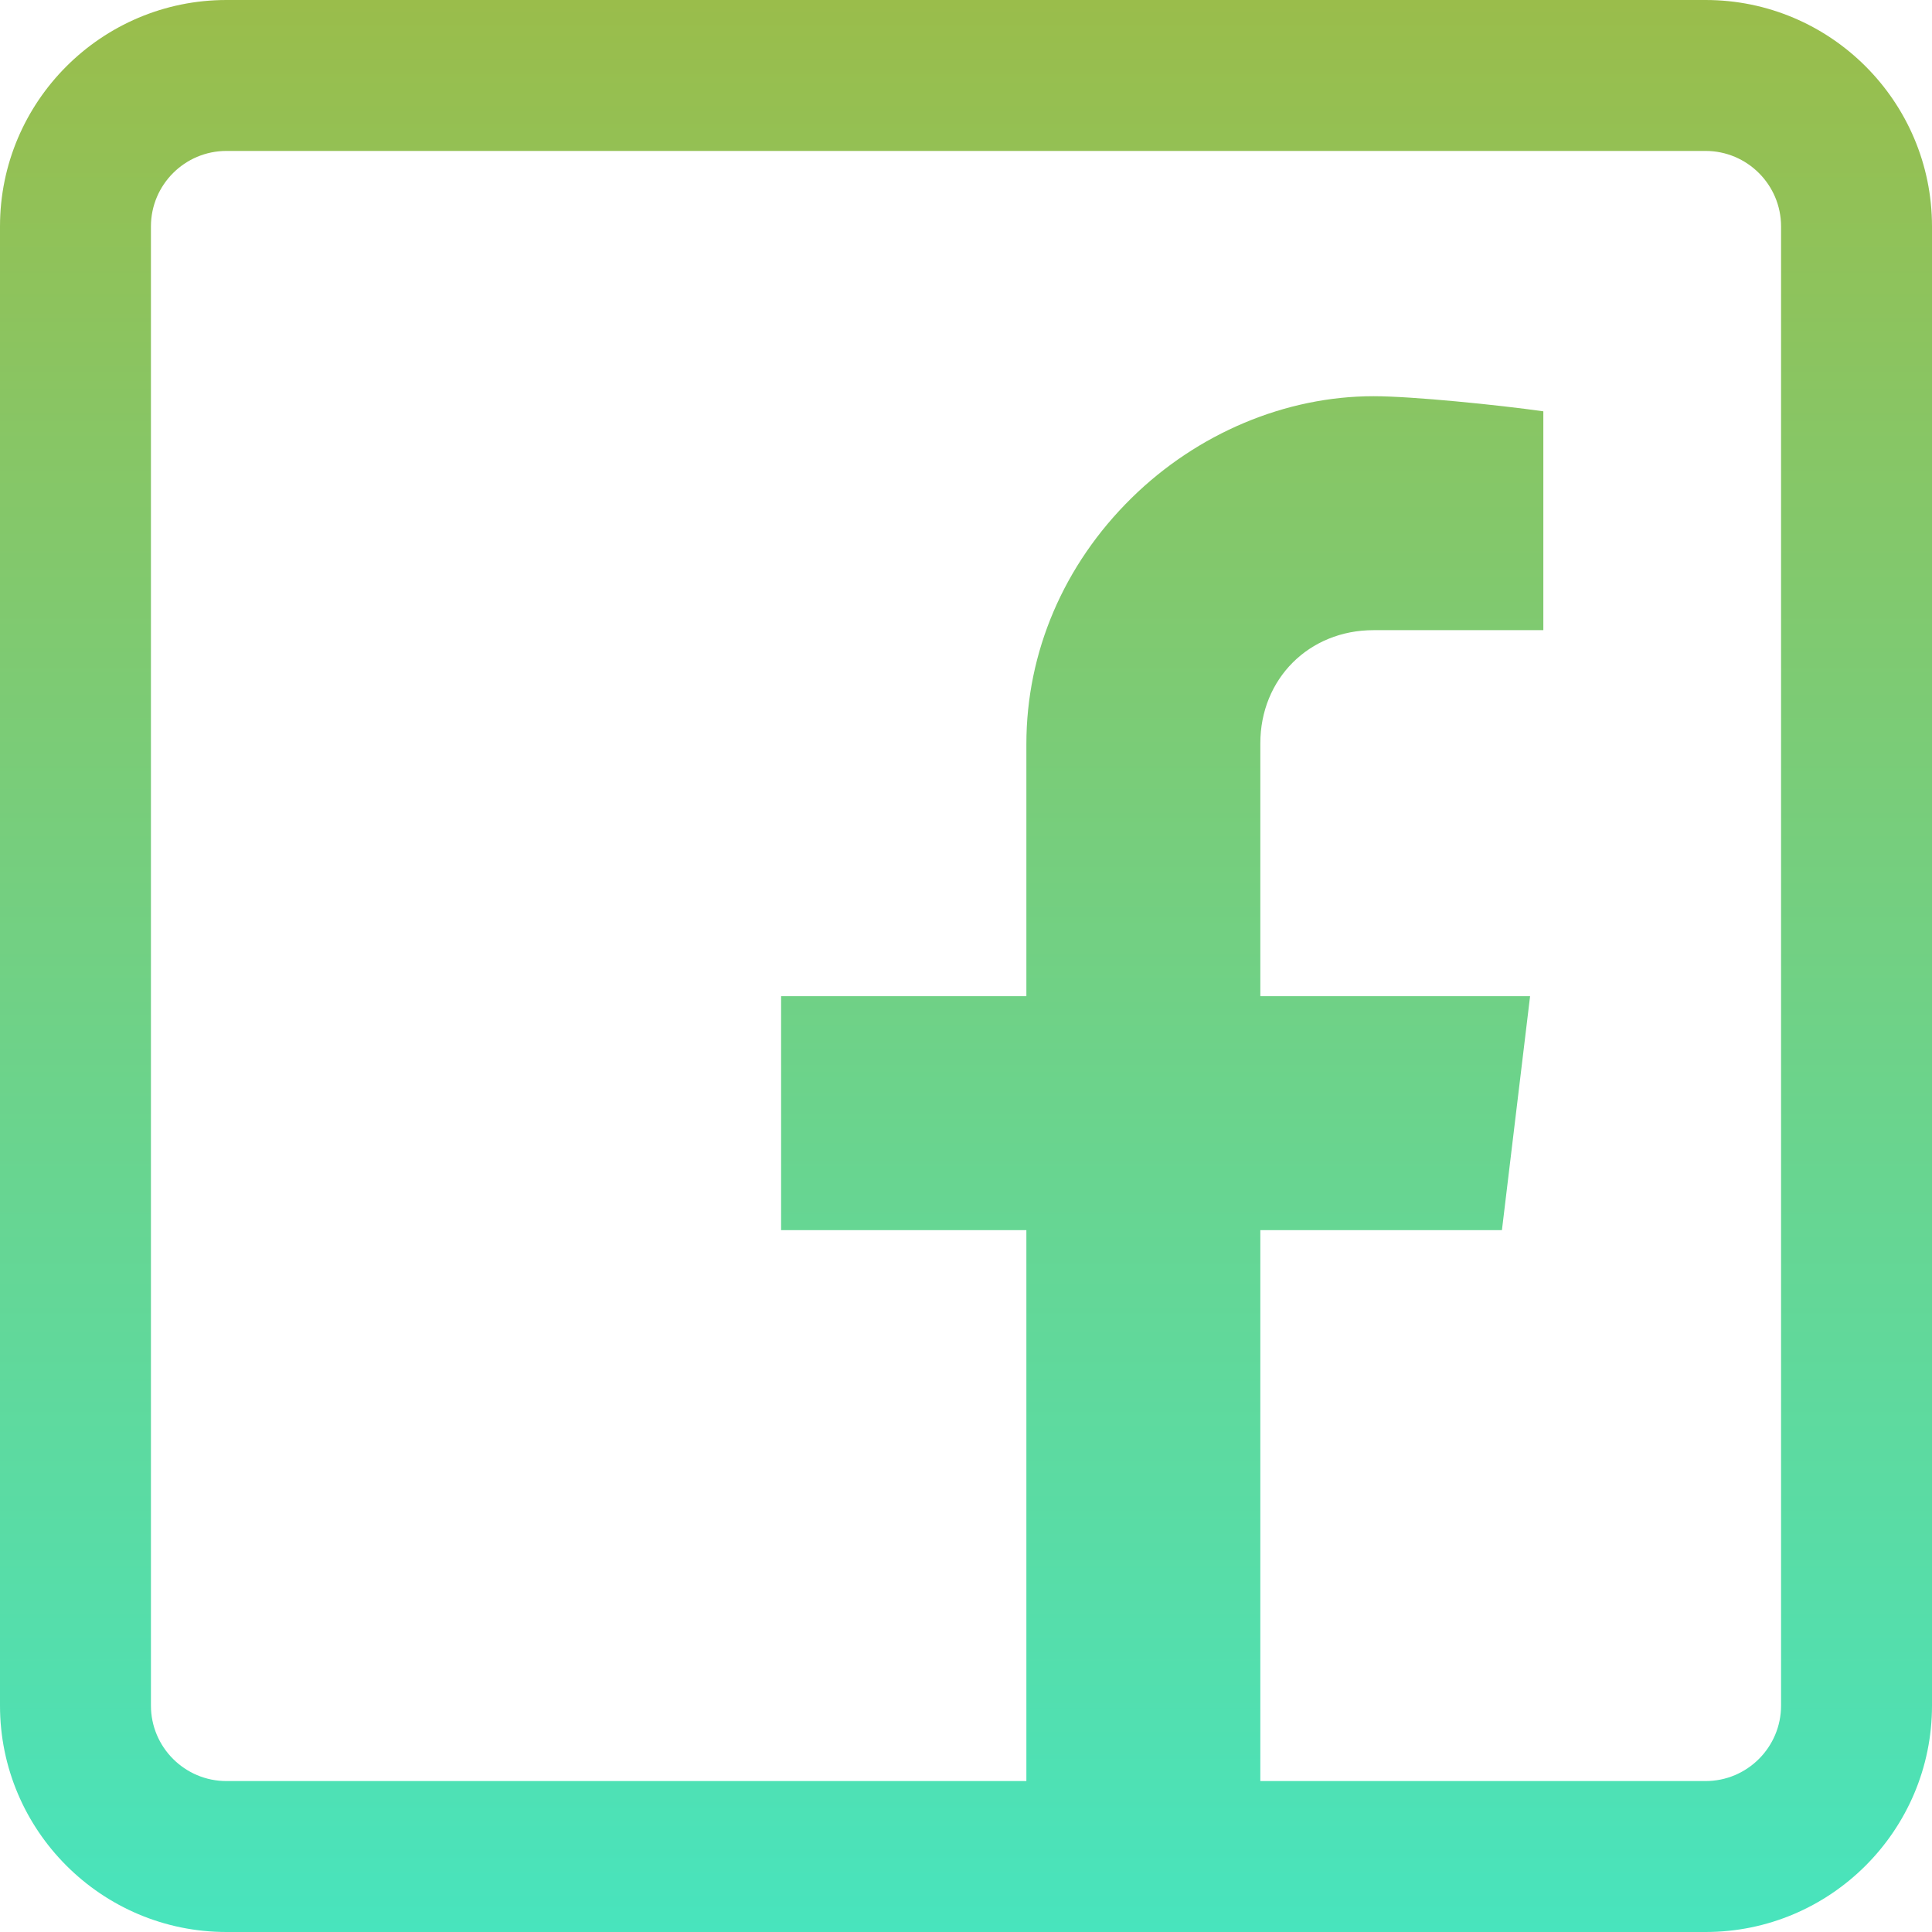
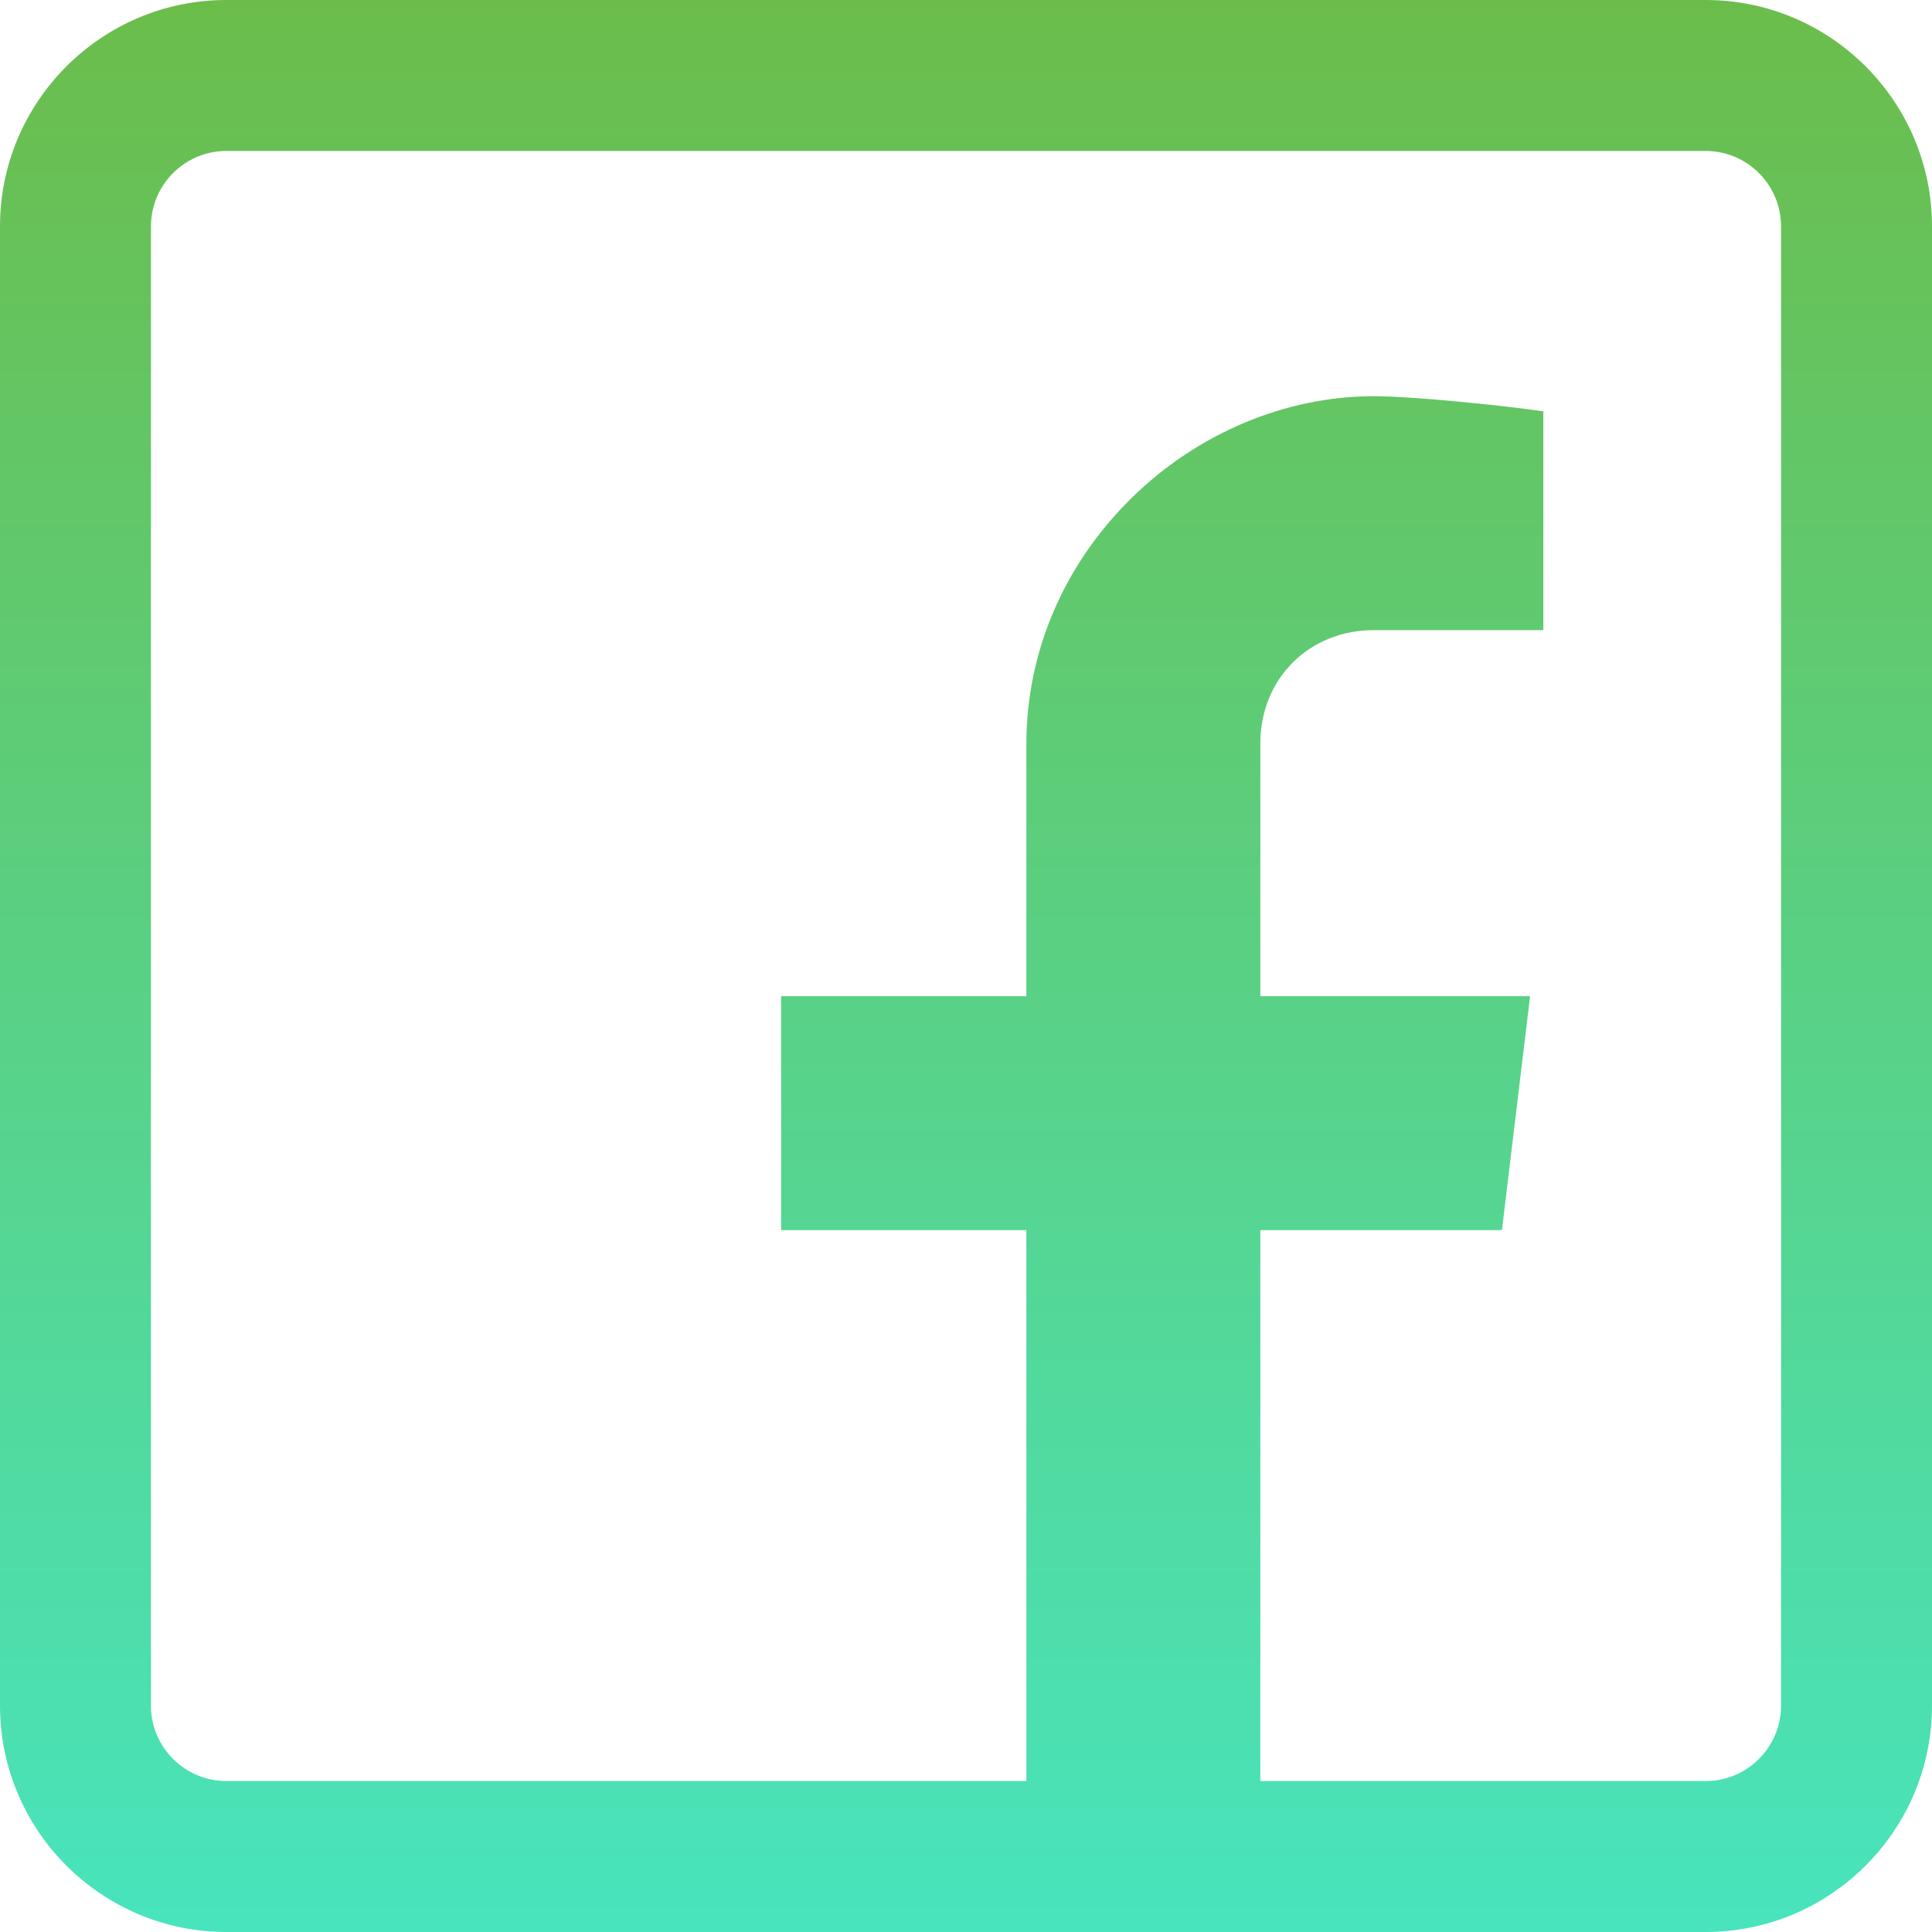
<svg xmlns="http://www.w3.org/2000/svg" height="512pt" viewBox="0 0 512 512" width="512pt">
  <linearGradient id="a" gradientUnits="userSpaceOnUse" x1="256" x2="256" y1="0" y2="512">
-     <stop offset="0" stop-color="#9ABD4B" />
+     <stop offset="0" stop-color="#6BBD4B" />
    <stop offset="1" stop-color="#48E4BD" />
  </linearGradient>
  <path d="m452 0h-392c-33.086 0-60 26.914-60 60v392c0 33.086 26.914 60 60 60h392c33.086 0 60-26.914 60-60v-392c0-33.086-26.914-60-60-60zm20 452c0 11.027-8.973 20-20 20h-118v-146h64.027l7.461-62h-71.488v-67c0-17.102 12.898-30 30-30h45v-58c-11.844-1.672-34.691-4-45-4-23.324 0-46.703 9.84-64.141 26.992-17.965 17.672-27.859 40.82-27.859 65.184v66.824h-65v62h65v146h-212c-11.027 0-20-8.973-20-20v-392c0-11.027 8.973-20 20-20h392c11.027 0 20 8.973 20 20zm0 0" fill="url(#a)" />
</svg>
